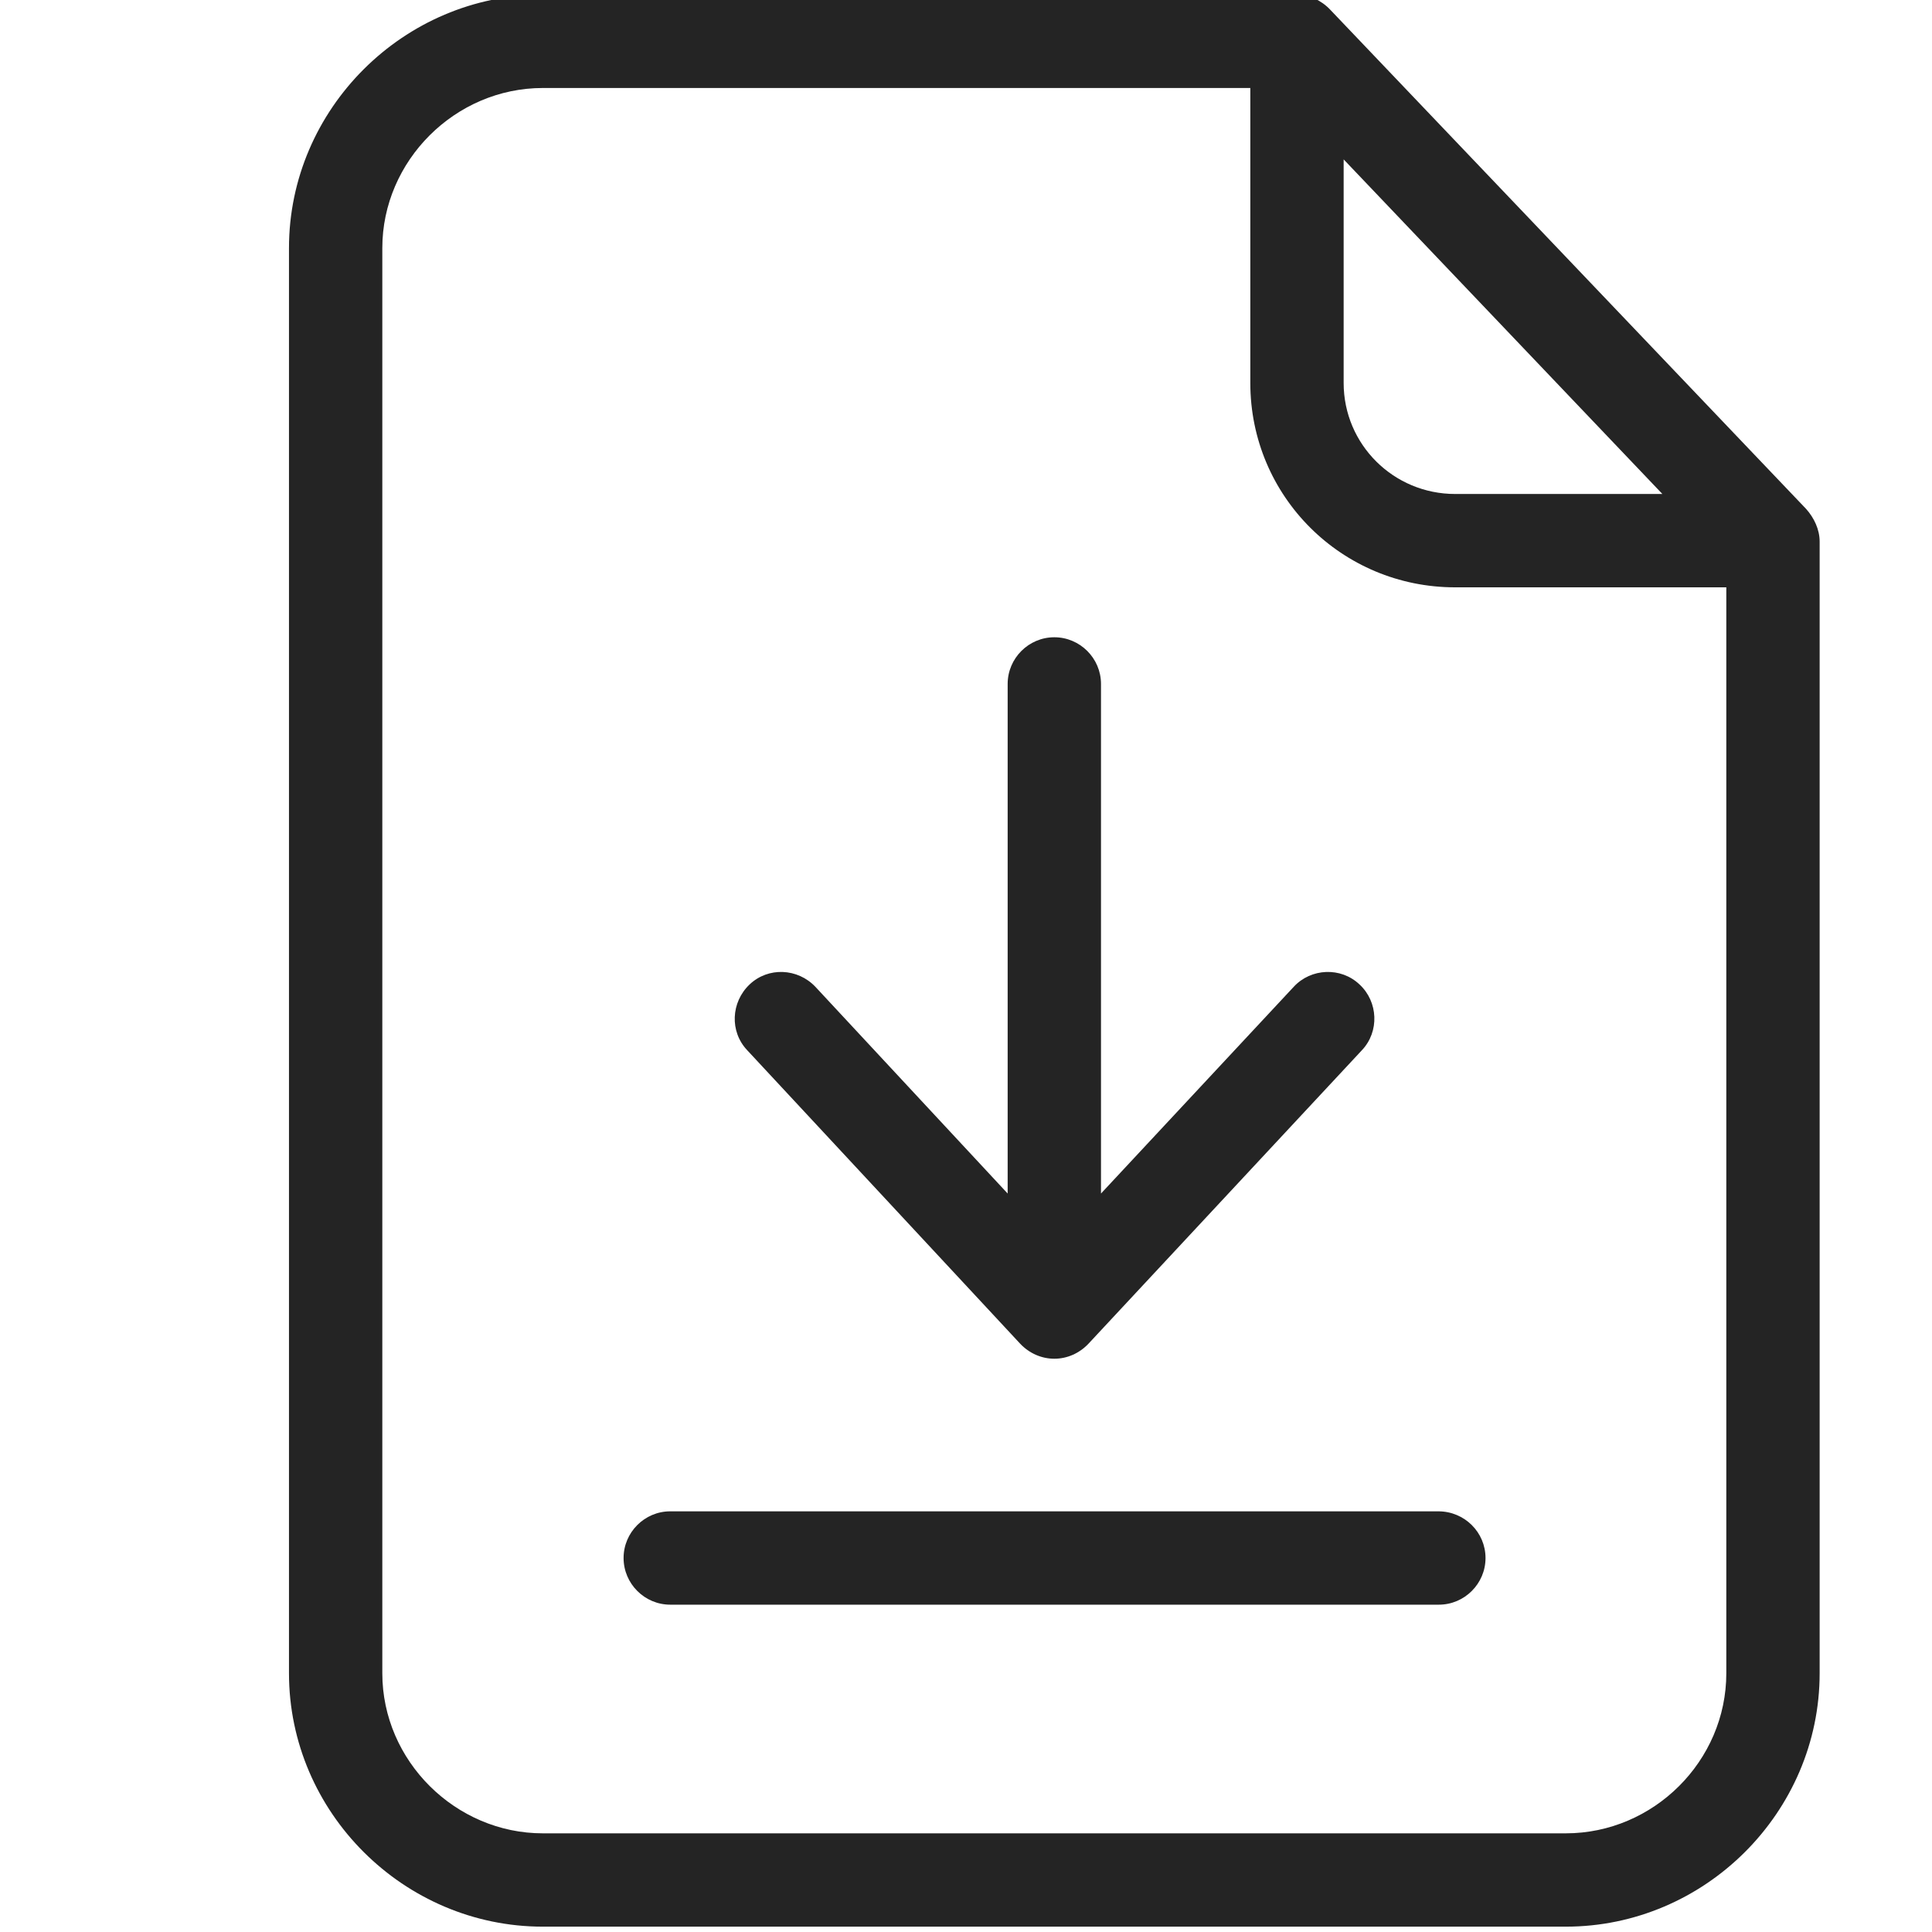
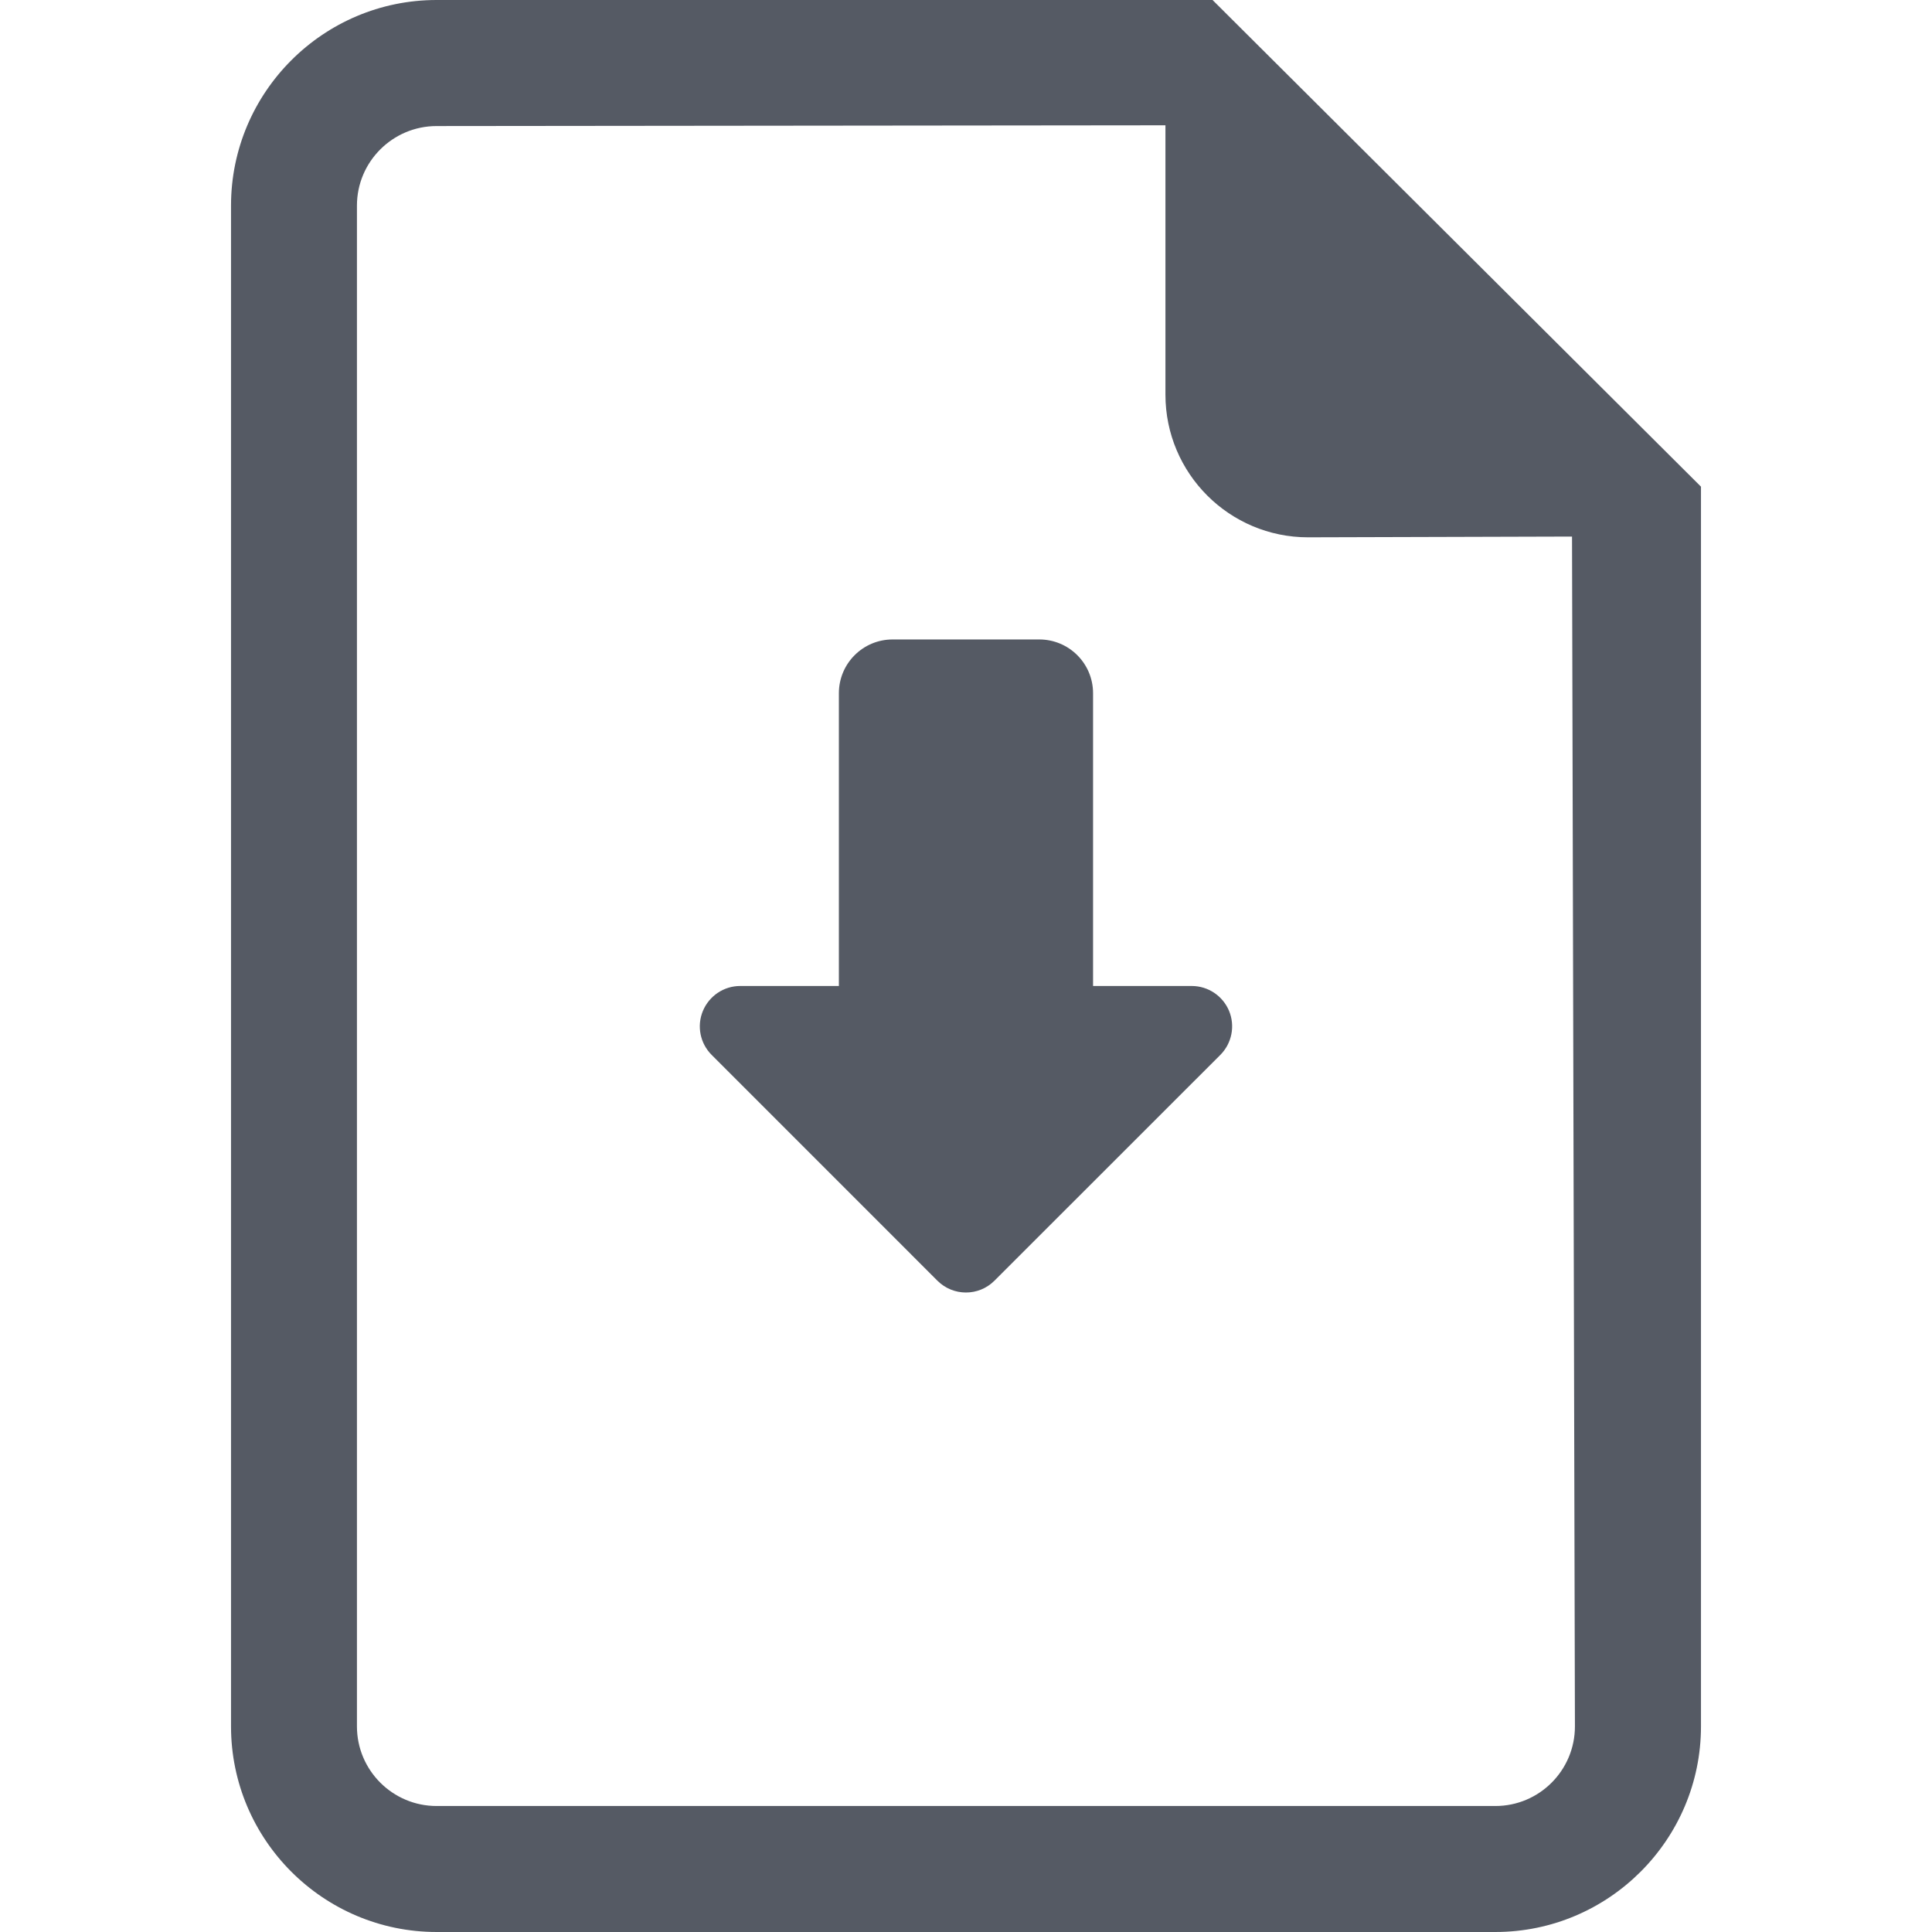
- <svg xmlns="http://www.w3.org/2000/svg" version="1.1" id="Layer_1" x="0px" y="0px" width="22px" height="22px" viewBox="0 0 511 511" enable-background="new 0 0 511 511" xml:space="preserve">
-   <g id="surface1">
-     <path fill="#242424" d="M351.806,2.537c-2.343-2.469-5.555-3.949-8.885-3.949H143.58c-36.783,0-67.146,30.241-67.146,67.021   v376.954c0,36.783,30.363,67.024,67.146,67.024h270.558c36.783,0,67.146-30.241,67.146-67.024V143.246   c0-3.208-1.48-6.292-3.579-8.641L351.806,2.537z M355.386,42.158l84.303,88.498h-54.803c-16.293,0-29.501-13.083-29.501-29.376   L355.386,42.158L355.386,42.158z M414.138,484.903H143.58c-23.08,0-42.46-19.131-42.46-42.339V65.61   c0-23.08,19.255-42.336,42.46-42.336h187.119v78.008c0,29.992,24.194,54.063,54.187,54.063h71.711v287.22   C456.597,465.772,437.342,484.903,414.138,484.903z" />
-     <path fill="#242424" d="M380.44,399.737H177.276c-6.788,0-12.343,5.552-12.343,12.344c0,6.787,5.556,12.344,12.343,12.344h203.29   c6.787,0,12.344-5.557,12.344-12.344C392.909,405.287,387.353,399.737,380.44,399.737z" />
-     <path fill="#242424" d="M269.85,355.425c2.347,2.468,5.556,3.948,9.01,3.948c3.457,0,6.666-1.48,9.01-3.948l72.332-77.637   c4.688-4.939,4.319-12.84-0.616-17.403c-4.939-4.69-12.839-4.324-17.402,0.615l-50.979,54.679V180.896   c0-6.792-5.555-12.344-12.344-12.344c-6.787,0-12.342,5.552-12.342,12.344v134.783L215.663,261   c-4.69-4.937-12.468-5.307-17.404-0.615c-4.936,4.688-5.306,12.468-0.616,17.403L269.85,355.425z" />
+ <svg xmlns="http://www.w3.org/2000/svg" version="1.1" id="Capa_1" x="0px" y="0px" viewBox="0 0 482.14 482.14" style="enable-background:new 0 0 482.14 482.14;" xml:space="preserve" width="25px" height="25px">
+   <g>
+     <g>
+       <path d="M302.598,0H108.967C80.661,0,57.652,23.025,57.652,51.315v379.509c0,28.289,23.009,51.315,51.315,51.315h264.205   c28.274,0,51.315-23.026,51.315-51.315V121.449L302.598,0z M373.172,450.698H108.967c-10.97,0-19.891-8.905-19.891-19.874V51.315   c0-10.953,8.921-19.858,19.891-19.858l181.874-0.189v67.218c0,19.653,15.949,35.603,35.587,35.603l65.878-0.189l0.725,296.925   C393.031,441.793,384.142,450.698,373.172,450.698z" data-original="#000000" class="active-path" data-old_color="#000000" fill="#555a64" />
+       <path d="M297.413,246.059h-24.634v-73.058c0-7.414-6.004-13.42-13.411-13.42h-36.626c-7.392,0-13.396,6.006-13.396,13.42v73.058   H184.71c-4.065,0-7.723,2.458-9.299,6.225c-1.559,3.75-0.709,8.085,2.191,10.978l56.327,56.335c3.94,3.94,10.323,3.94,14.247,0   l56.359-56.335c2.884-2.893,3.736-7.228,2.191-10.978C305.152,248.517,301.48,246.059,297.413,246.059z" data-original="#000000" class="active-path" data-old_color="#000000" fill="#555a64" />
+     </g>
  </g>
</svg>
